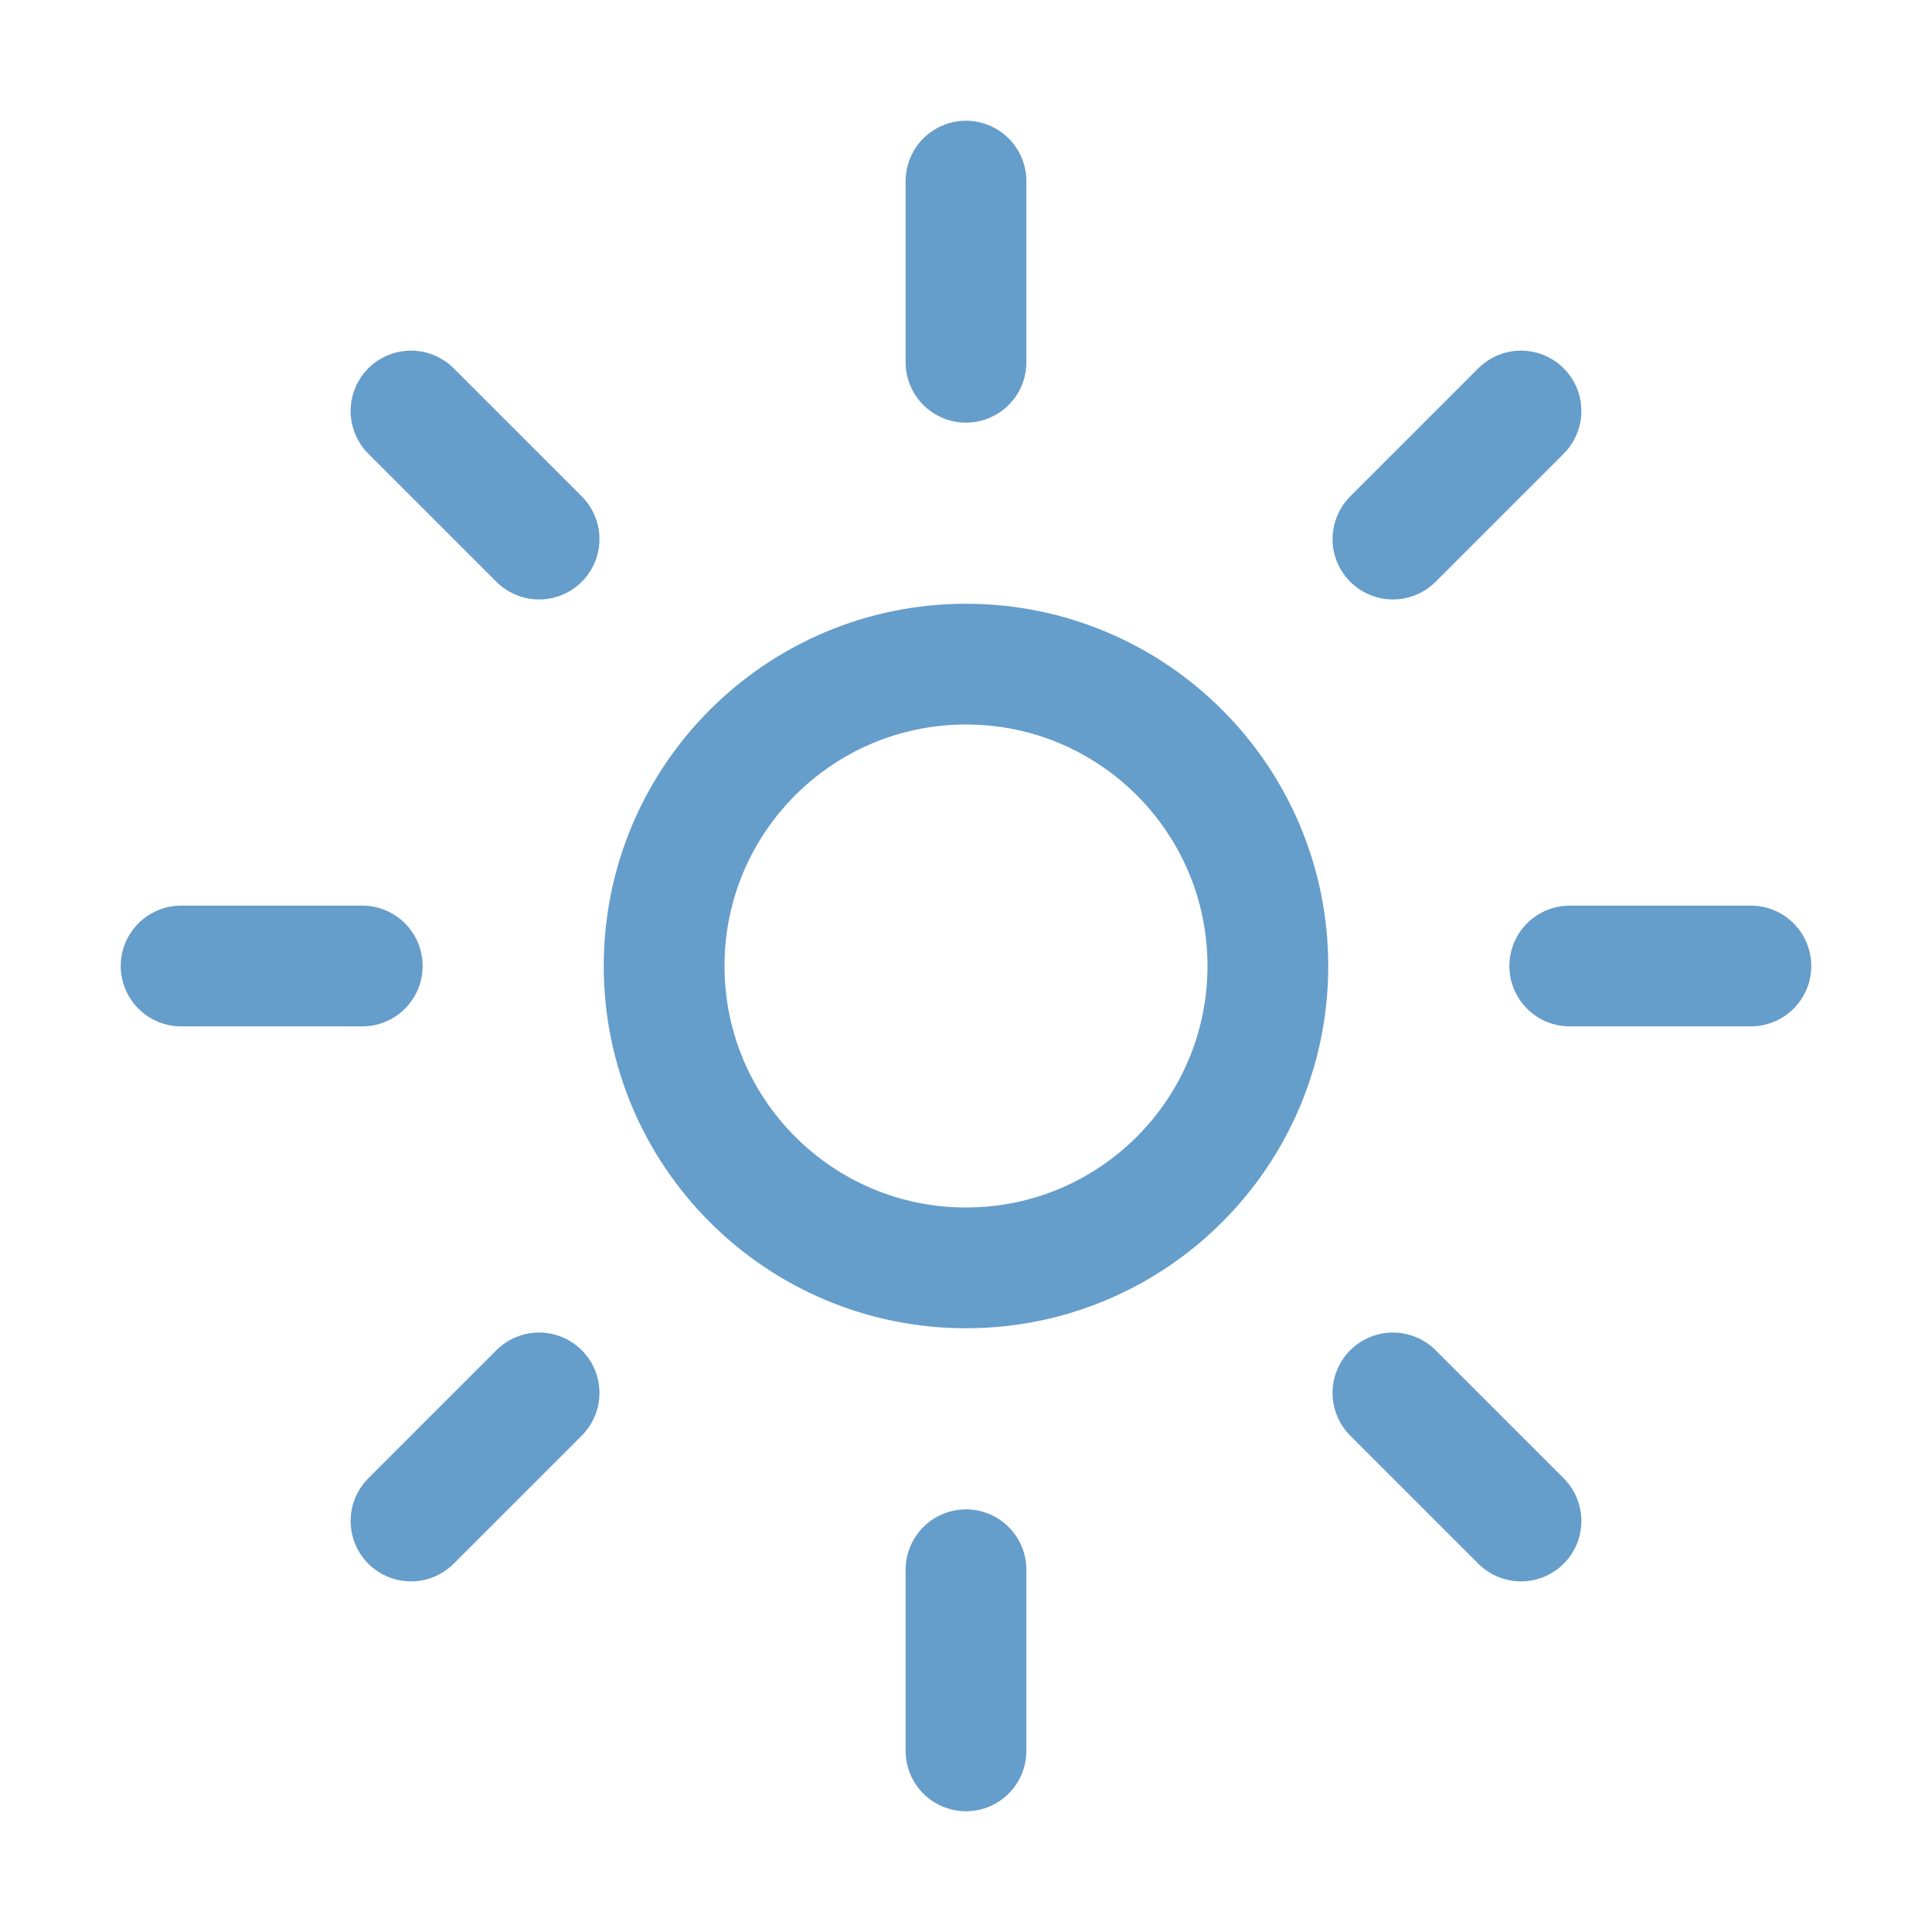
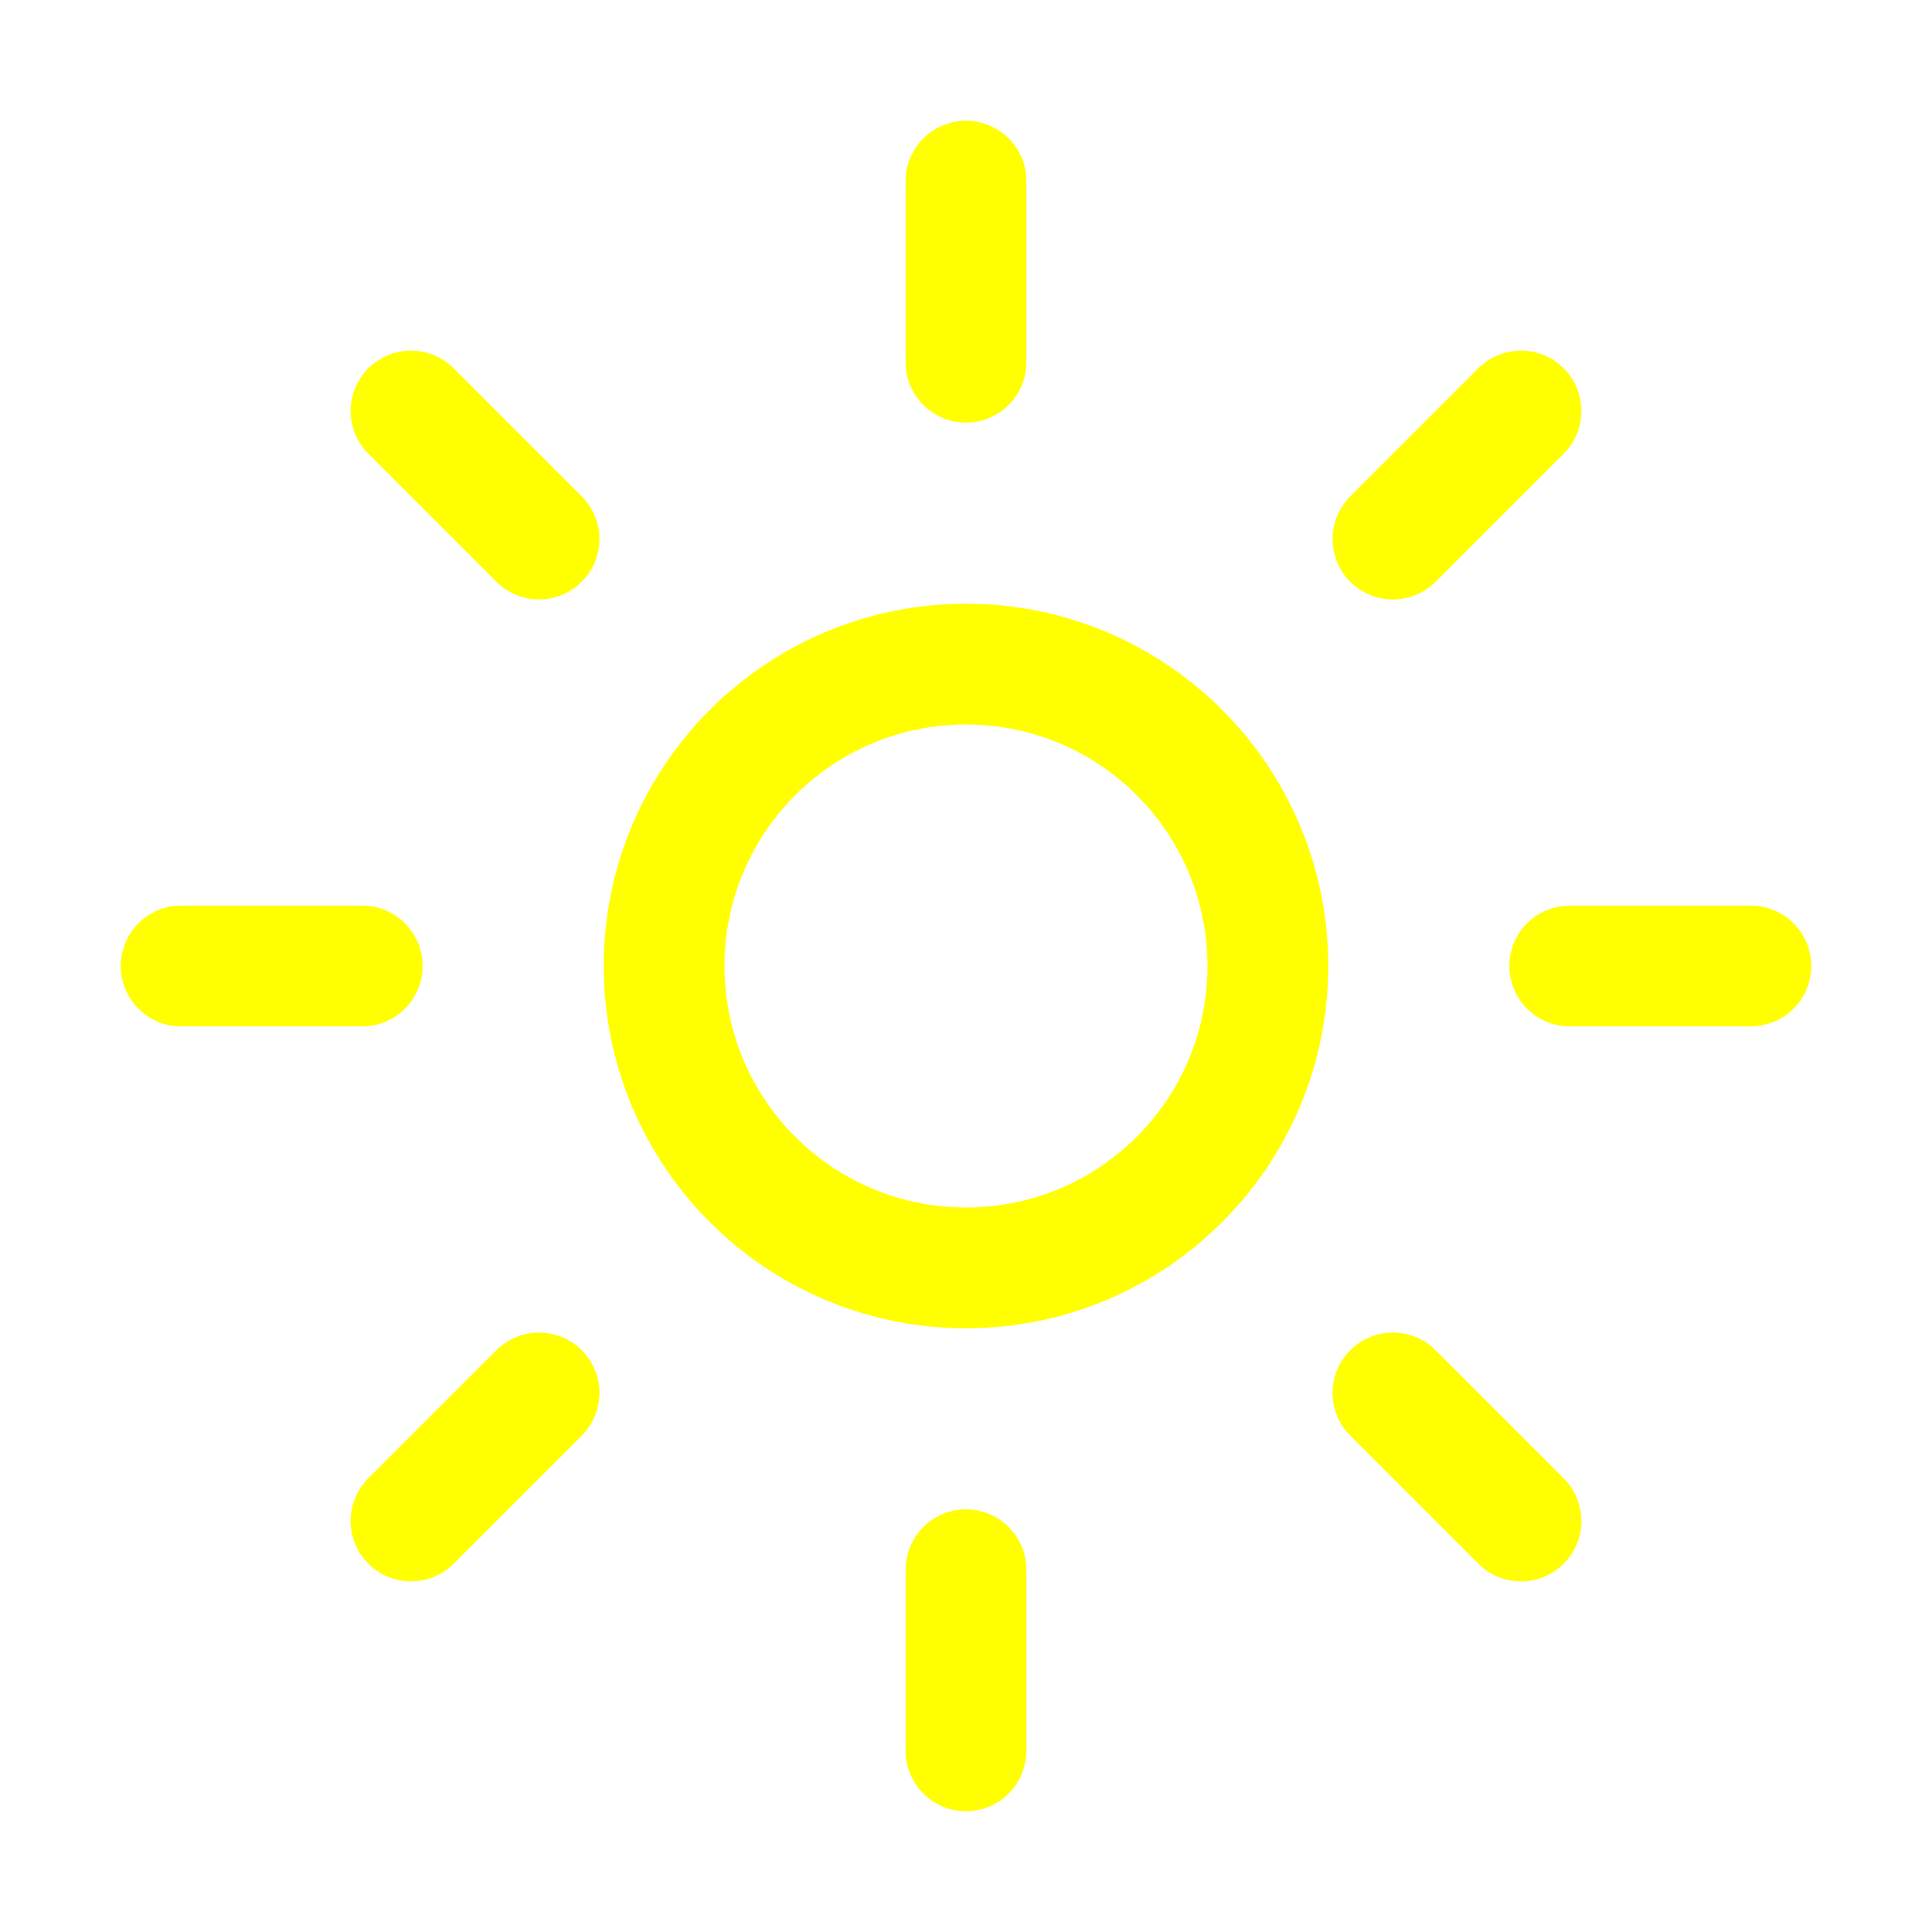
<svg xmlns="http://www.w3.org/2000/svg" class="ionicon" viewBox="0 0 512 512">
-   <path fill="none" stroke="#659dcb" stroke-linecap="round" stroke-miterlimit="10" stroke-width="32" d="M256 48v48M256 416v48M403.08 108.92l-33.94 33.94M142.86 369.14l-33.94 33.94M464 256h-48M96 256H48M403.08 403.08l-33.94-33.94M142.86 142.86l-33.94-33.94" />
-   <circle cx="256" cy="256" r="80" fill="none" stroke="#659dcb" stroke-linecap="round" stroke-miterlimit="10" stroke-width="32" />
+   <path fill="none" stroke="yellow" stroke-linecap="round" stroke-miterlimit="10" stroke-width="32" d="M256 48v48M256 416v48M403.08 108.92l-33.94 33.94M142.86 369.14l-33.94 33.94M464 256h-48M96 256H48M403.08 403.08l-33.94-33.94M142.86 142.86l-33.94-33.94" />
+   <circle cx="256" cy="256" r="80" fill="none" stroke="yellow" stroke-linecap="round" stroke-miterlimit="10" stroke-width="32" />
</svg>
